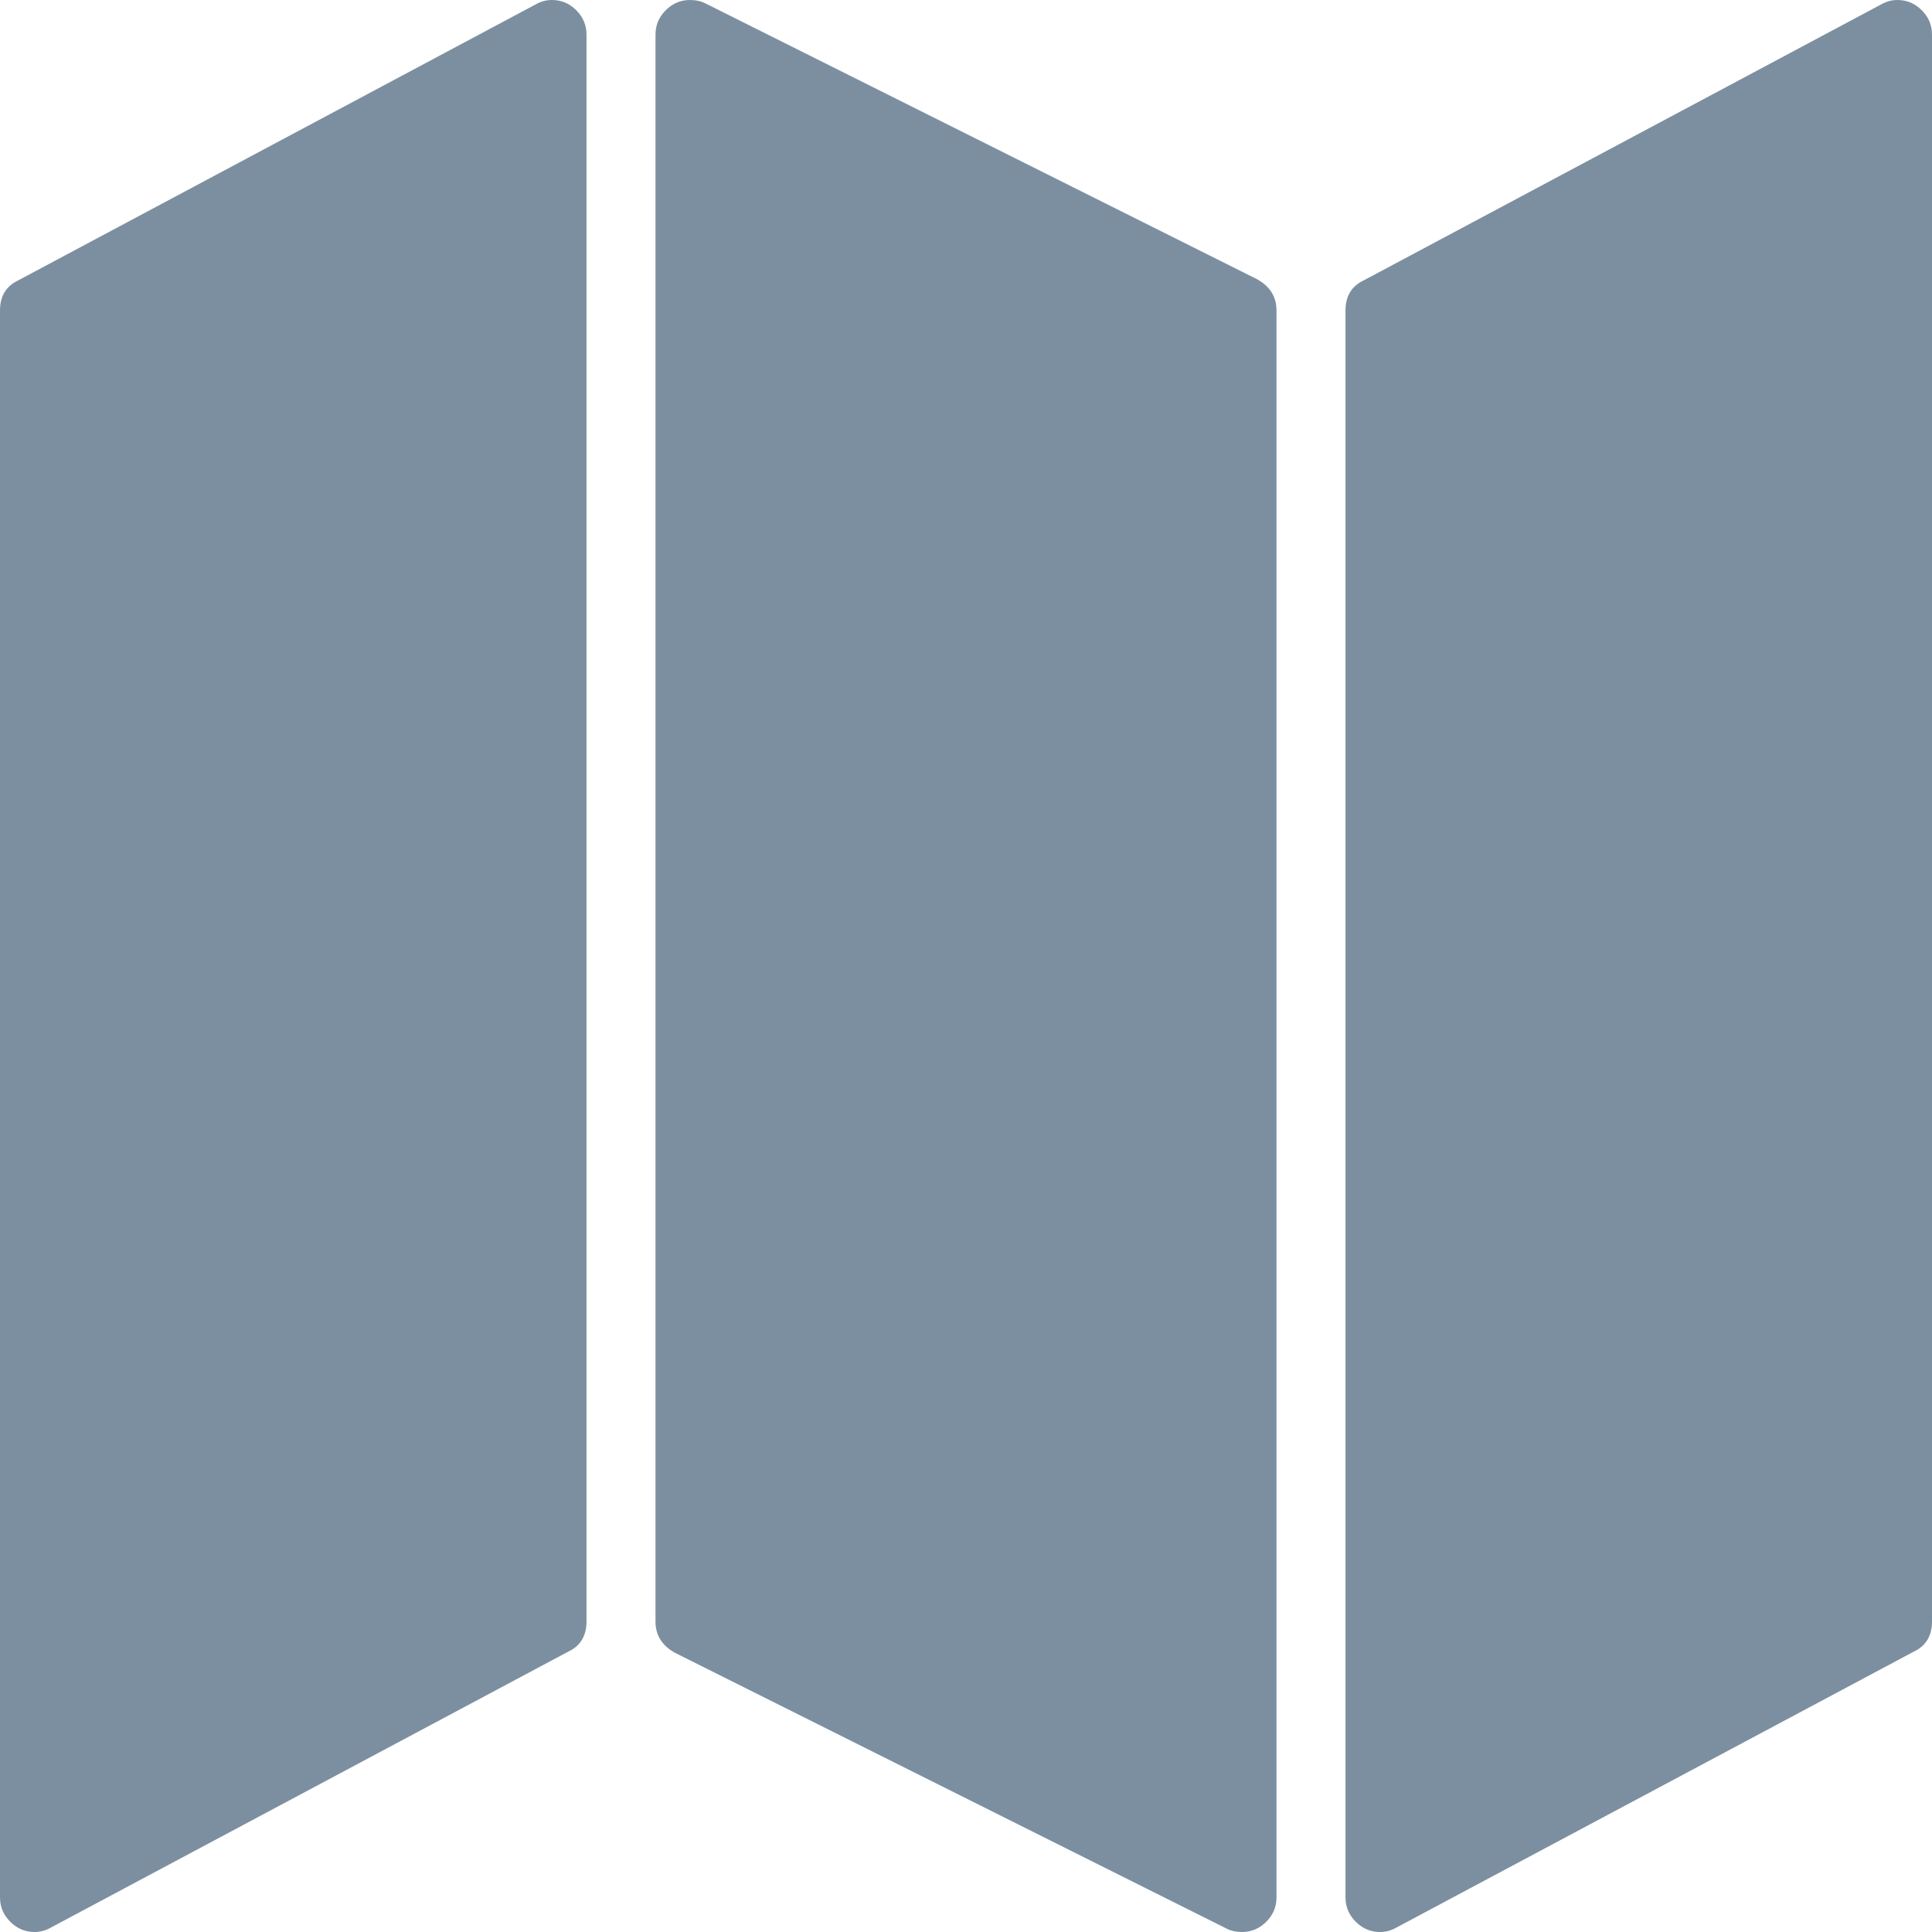
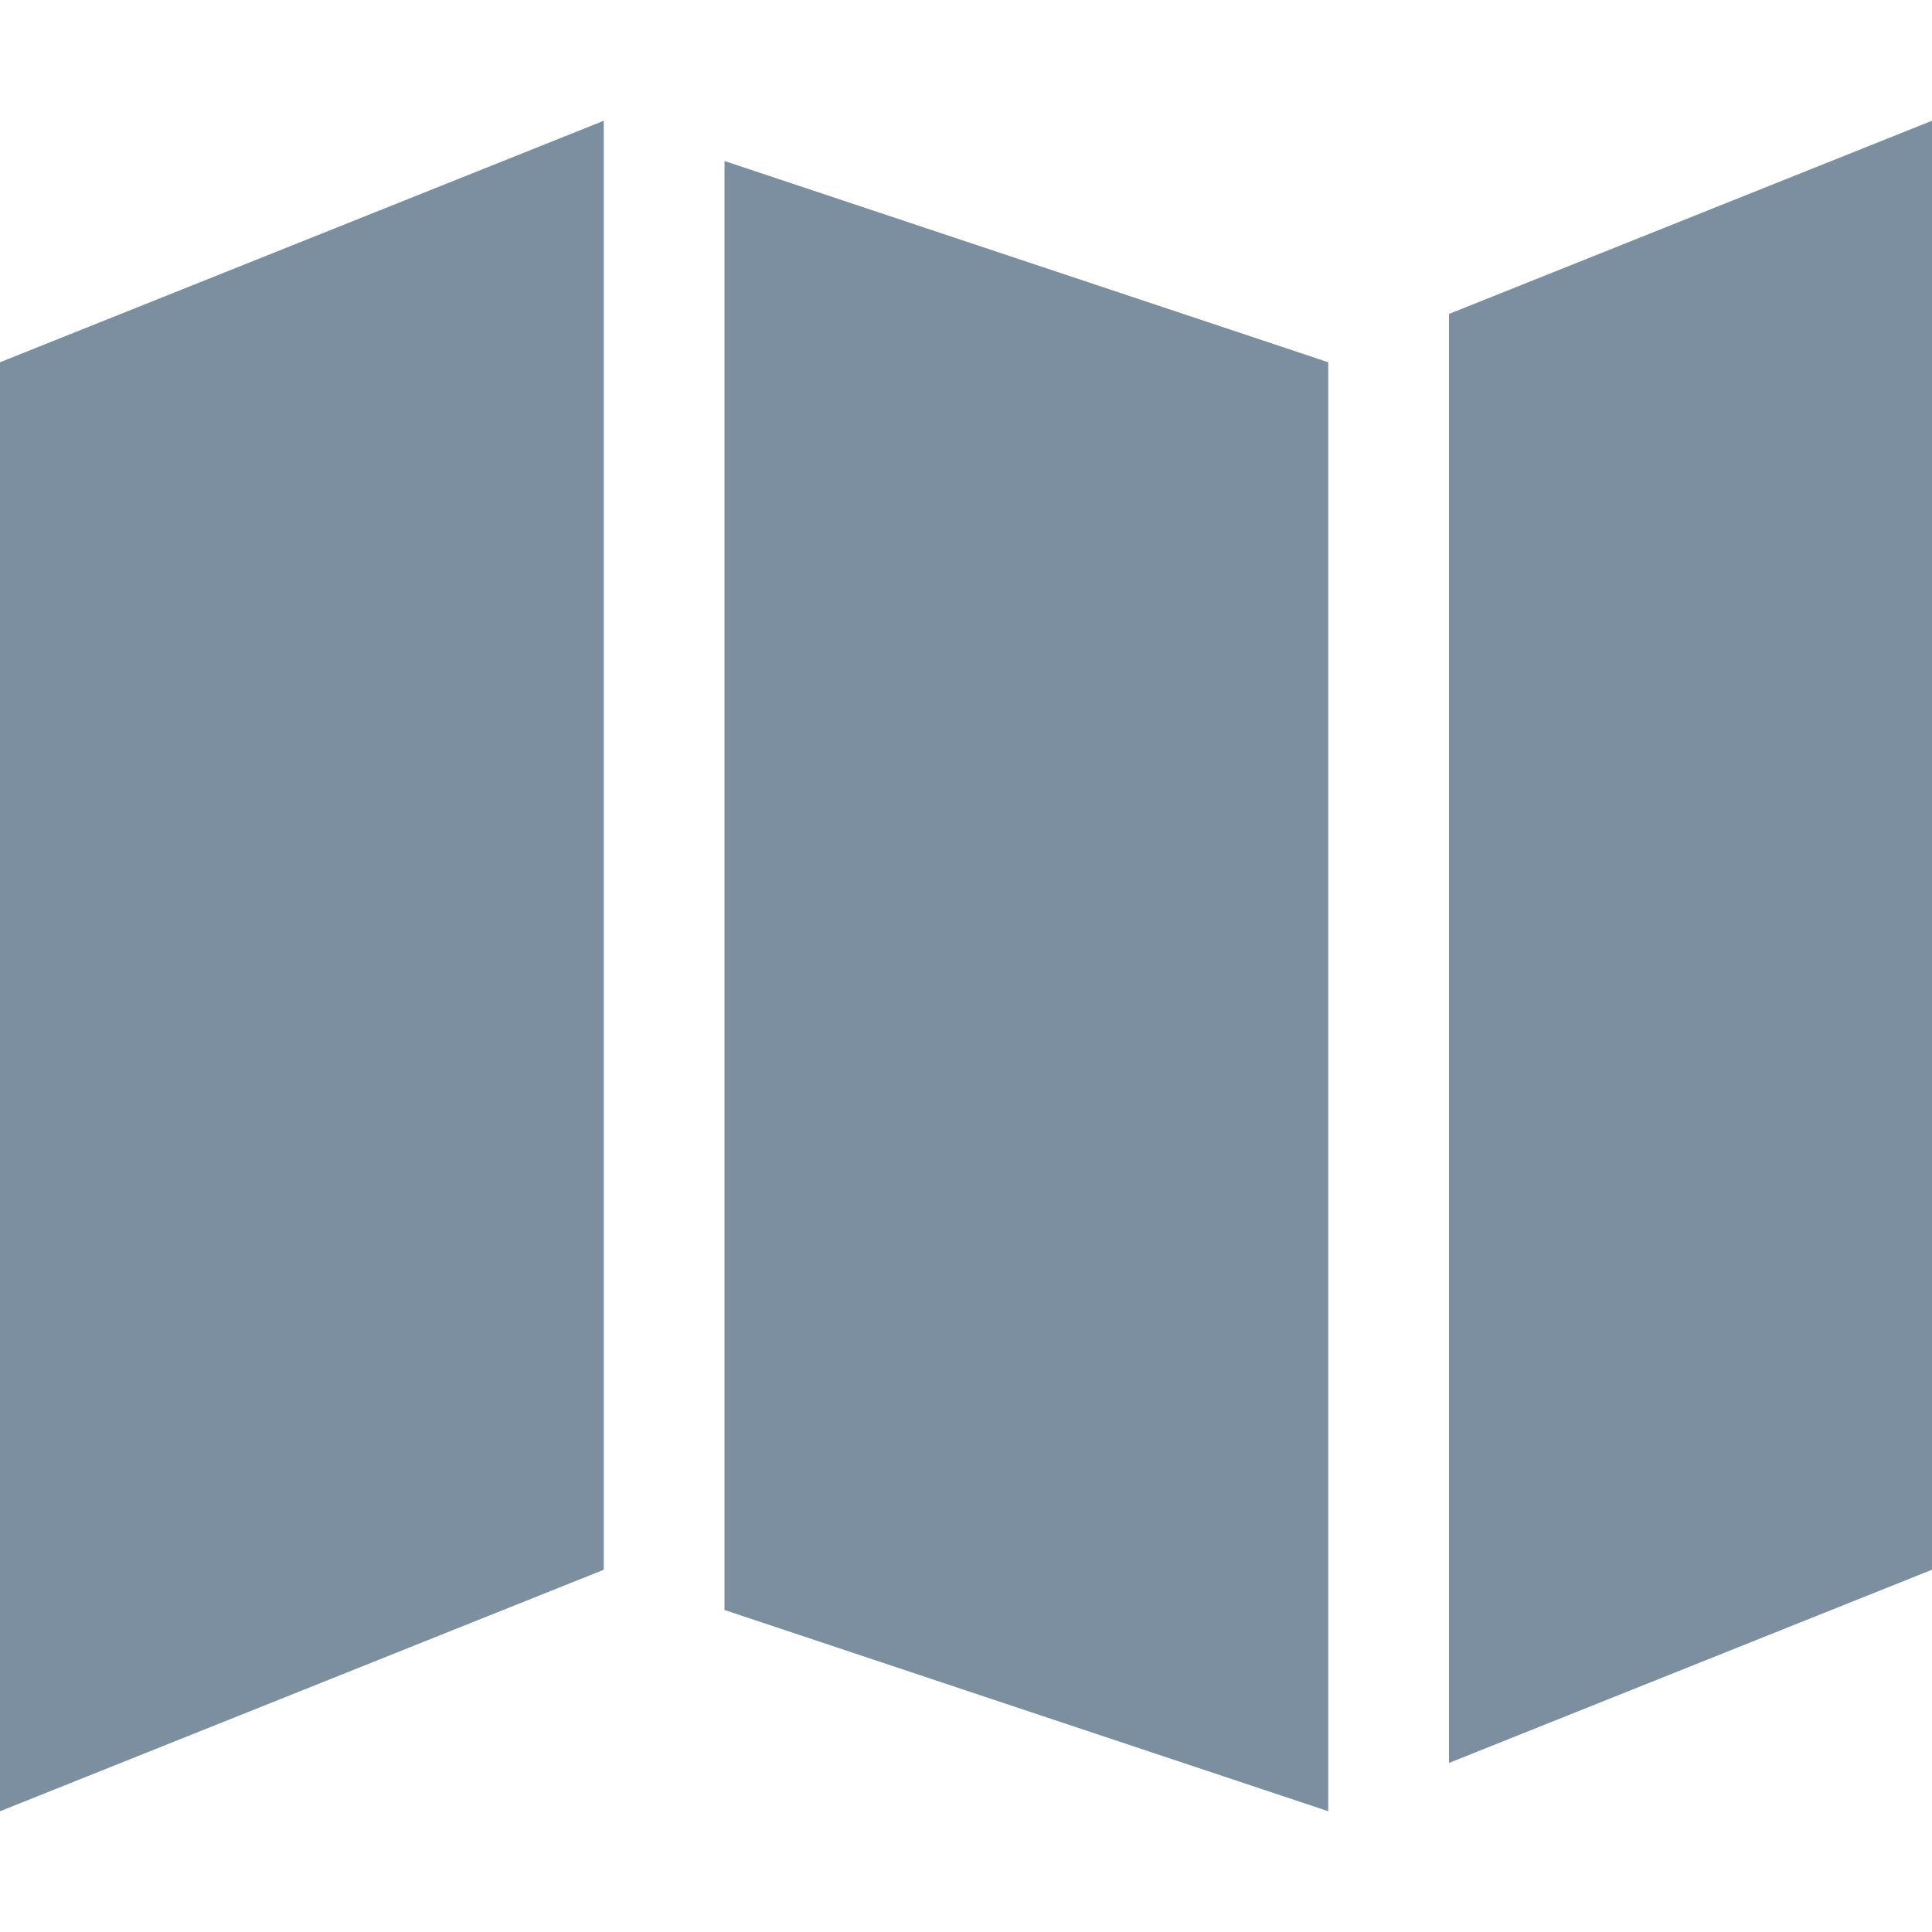
- <svg xmlns="http://www.w3.org/2000/svg" t="1525831122765" class="icon" style="" viewBox="0 0 1024 1024" version="1.1" p-id="1790" width="16" height="16">
+ <svg xmlns="http://www.w3.org/2000/svg" t="1528709638520" class="icon" style="" viewBox="0 0 1024 1024" version="1.1" p-id="1339" width="16" height="16">
  <defs>
    <style type="text/css" />
  </defs>
-   <path d="M292.571 0q7.429 0 12.857 5.429T310.857 18.286v841.143q0 11.429-9.714 16L26.857 1021.714q-4 2.286-8.571 2.286-7.429 0-12.857-5.429T0 1005.714V164.571q0-11.429 9.714-16L284 2.286q4-2.286 8.571-2.286z m713.143 0q7.429 0 12.857 5.429T1024 18.286v841.143q0 11.429-9.714 16l-274.286 146.286q-4 2.286-8.571 2.286-7.429 0-12.857-5.429t-5.429-12.857V164.571q0-11.429 9.714-16L997.143 2.286q4-2.286 8.571-2.286zM365.714 0q4.571 0 8 1.714l292.571 146.286q10.286 5.714 10.286 16.571v841.143q0 7.429-5.429 12.857t-12.857 5.429q-4.571 0-8-1.714l-292.571-146.286q-10.286-5.714-10.286-16.571V18.286q0-7.429 5.429-12.857T365.714 0z" p-id="1791" fill="#7c8fa0" />
+   <path d="M0 192 320 64 320 832 0 960zM704 192 704 960 384 853.344 384 85.344ZM1024 64 1024 832 768 934.4 768 166.4Z" p-id="1340" fill="#7c8fa0" />
</svg>
